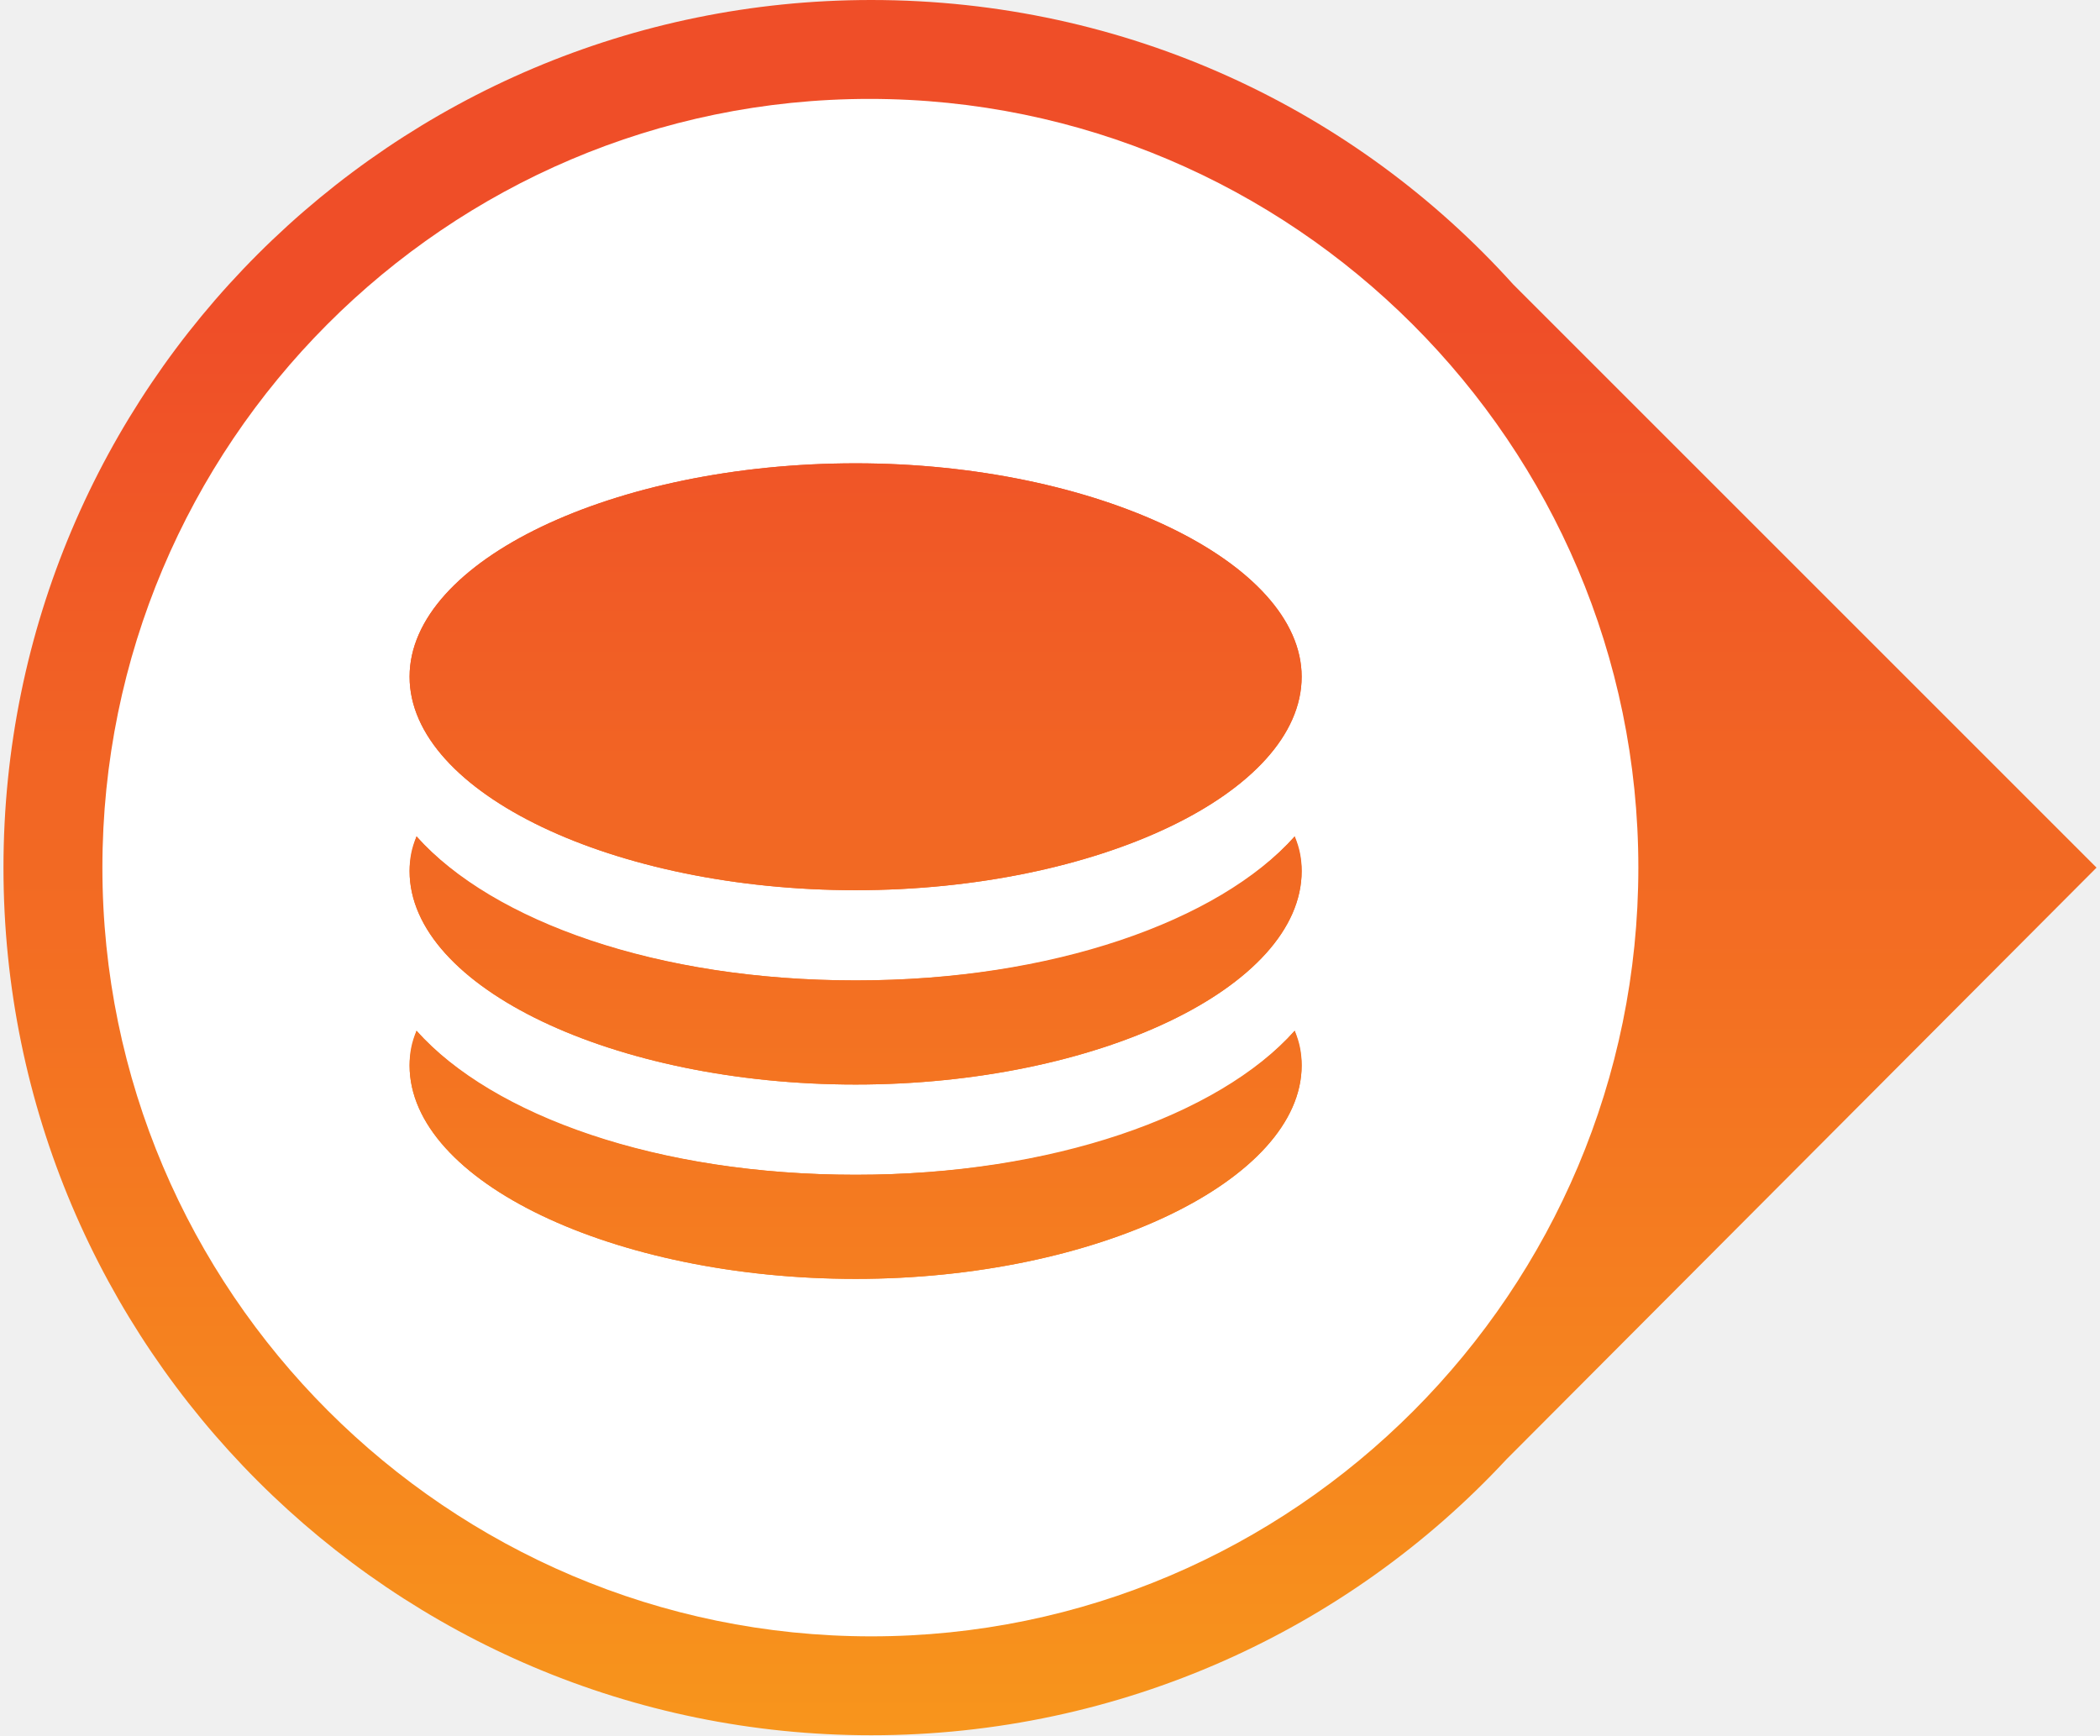
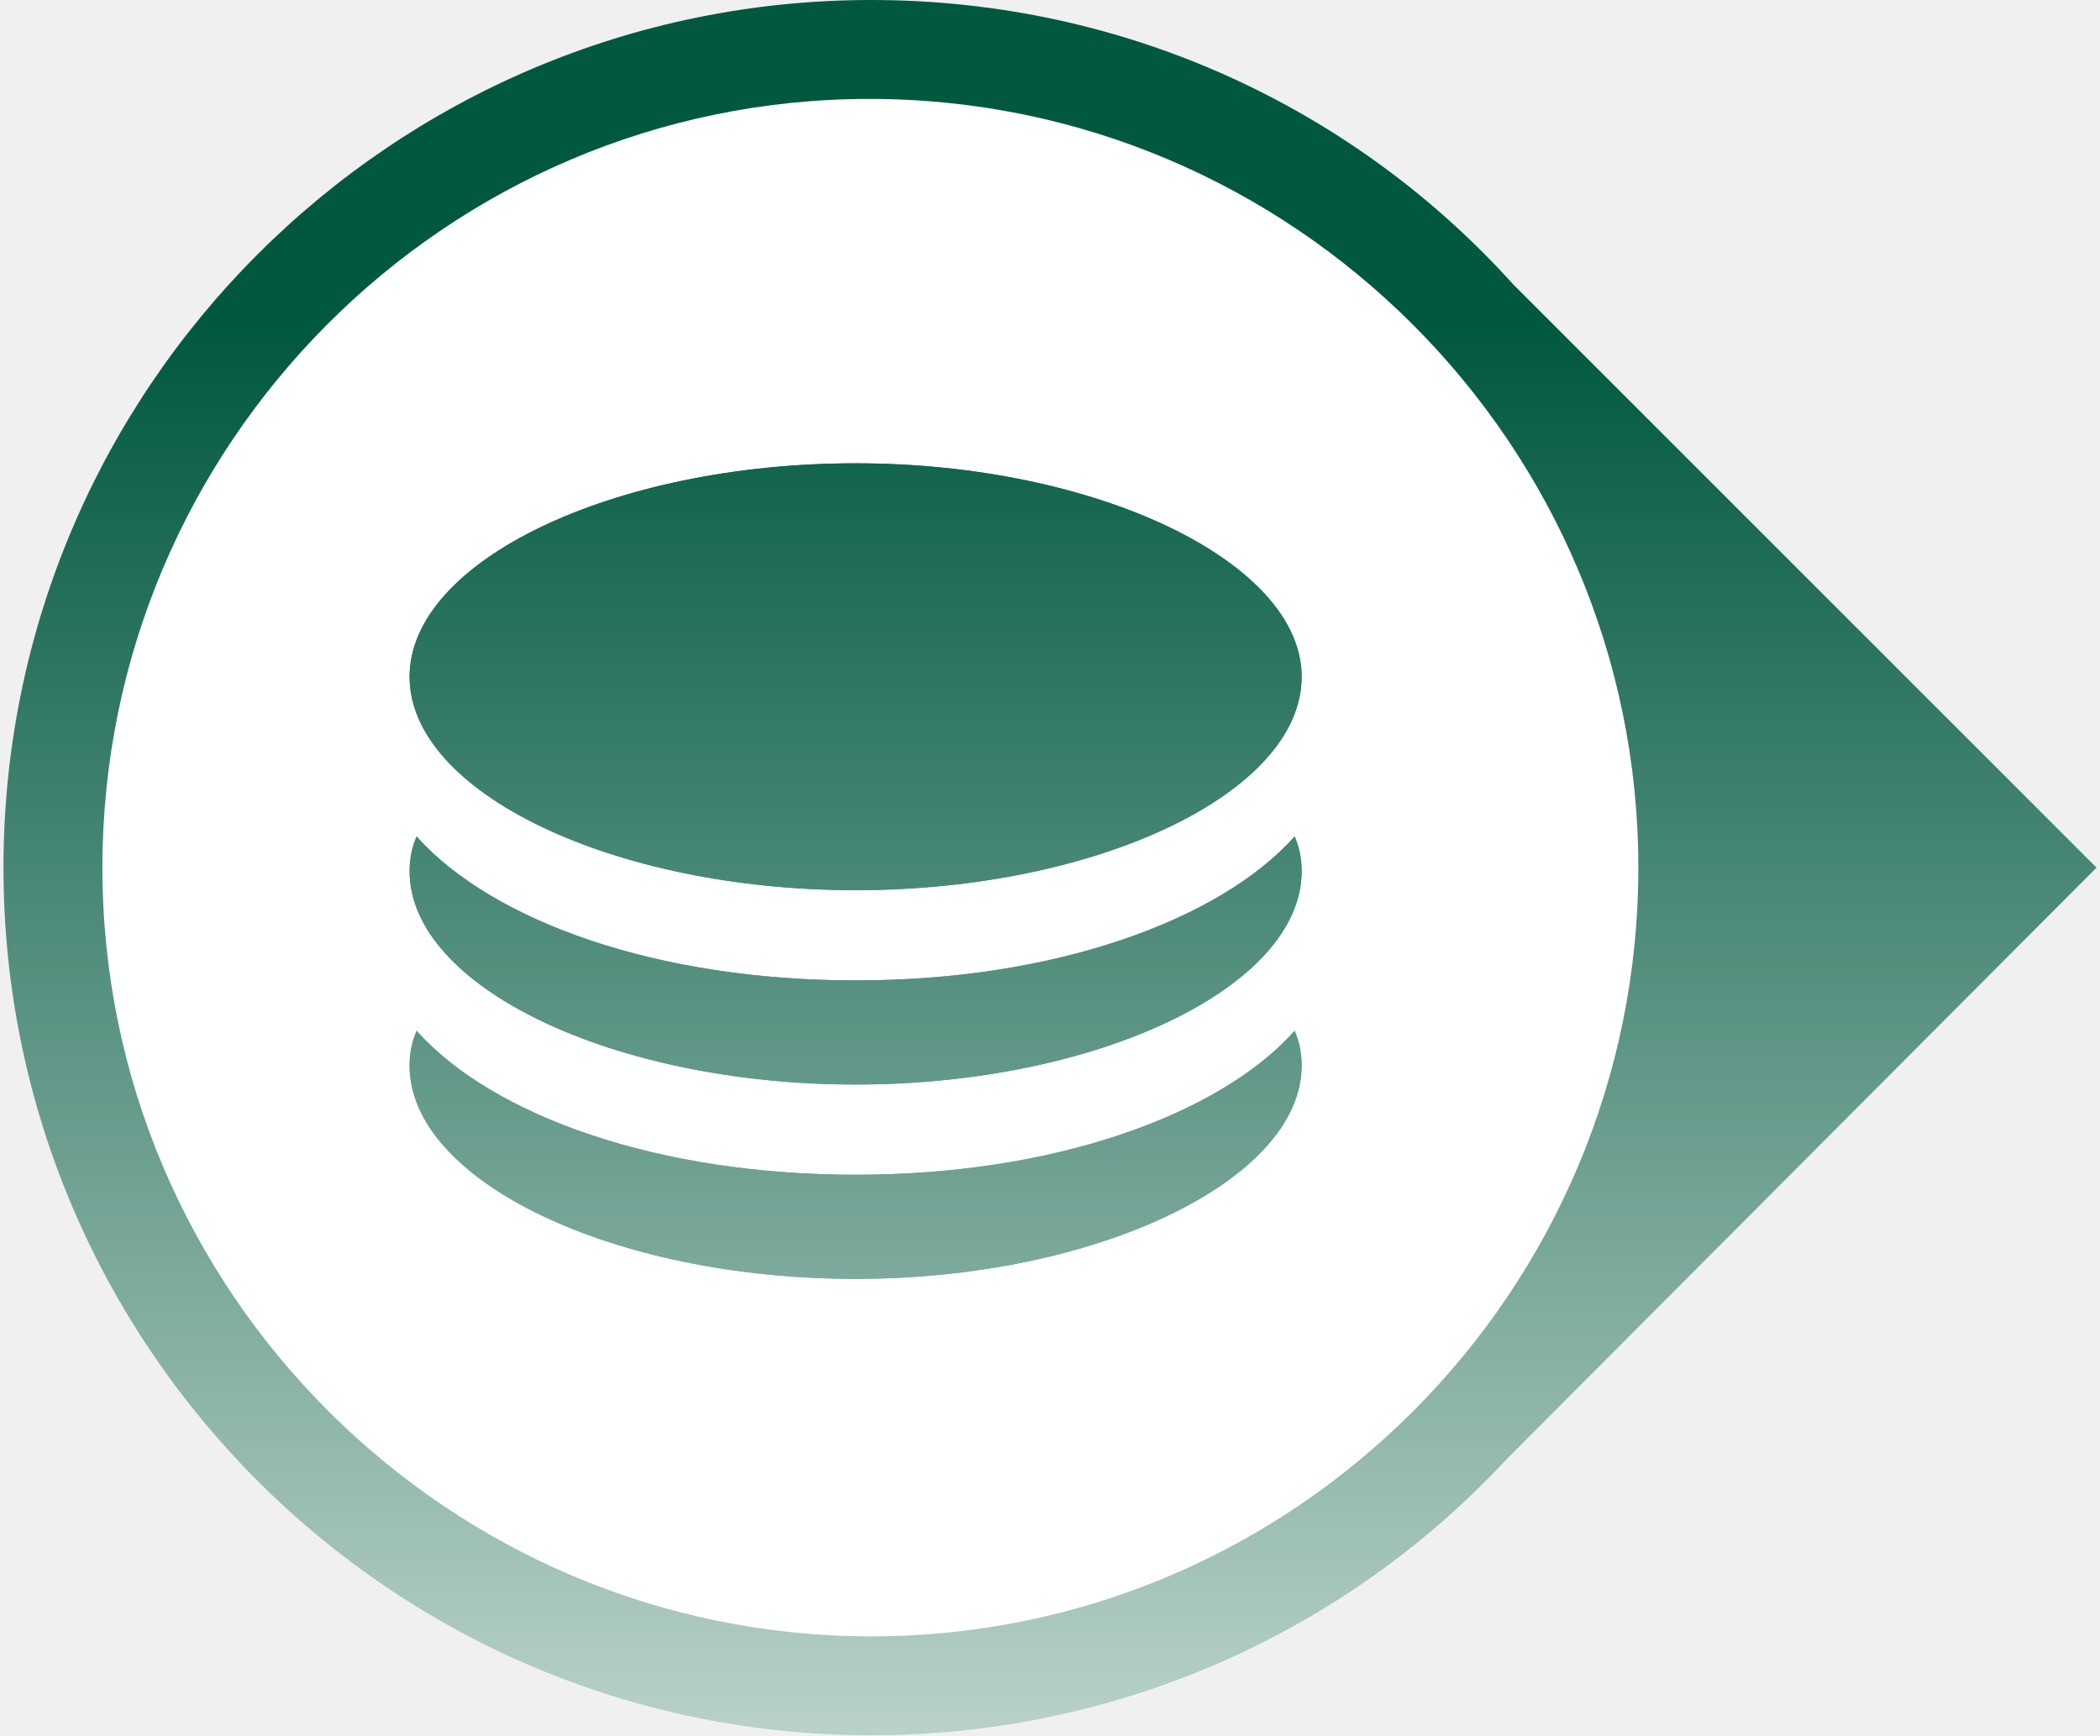
<svg xmlns="http://www.w3.org/2000/svg" version="1.1" id="Layer_1" x="0px" y="0px" width="121px" height="100px" viewBox="0 0 121 100" style="enable-background:new 0 0 121 100;" xml:space="preserve">
  <style type="text/css">
	.st0{fill:url(#SVGID_1_);}
	.st1{fill:#FFFFFF;}
	.st2{fill:url(#SVGID_2_);}
	.st3{fill:url(#SVGID_3_);}
	.st4{fill:url(#SVGID_4_);}
</style>
  <g>
    <g>
      <linearGradient id="SVGID_1_" gradientUnits="userSpaceOnUse" x1="60.5" y1="130.775" x2="60.5" y2="18.667">
-         <stop offset="0" style="stop-color:#FBB017" />
-         <stop offset="1" style="stop-color:#EF4E28" />
+         <stop offset="0" style="stop-color:#FFFFFF" />
+         <stop offset="1" style="stop-color:#00583f" />
      </linearGradient>
      <path class="st0" d="M120.8,50L87.2,16.4C78.1,6.3,64.9,0,50.2,0c-27.6,0-50,22.4-50,50s22.4,50,50,50c14.4,0,27.5-6.1,36.6-15.9    c0.1-0.1,0.1-0.1,0.2-0.2L120.8,50z" />
    </g>
    <path class="st1" d="M94.4,50c0-24.4-19.9-44.3-44.3-44.3S5.9,25.6,5.9,50s19.9,44.3,44.3,44.3S94.4,74.4,94.4,50z M49.3,73.7   c-13.9,0-25.7-5.6-25.7-12.3c0-0.7,0.1-1.3,0.4-2c4.4,5,14,8.3,25.3,8.3s20.9-3.4,25.3-8.3c0.2,0.6,0.4,1.3,0.4,2   C75,68,63.2,73.7,49.3,73.7z M49.3,62.5c-13.9,0-25.7-5.6-25.7-12.3c0-0.7,0.1-1.3,0.4-2c4.4,5,14,8.3,25.3,8.3s20.9-3.4,25.3-8.3   c0.2,0.6,0.4,1.3,0.4,2C75,56.9,63.2,62.5,49.3,62.5z M49.3,51.3c-13.9,0-25.7-5.6-25.7-12.3c0-6.7,11.8-12.3,25.7-12.3   S75,32.4,75,39C75,45.7,63.2,51.3,49.3,51.3z" />
    <linearGradient id="SVGID_2_" gradientUnits="userSpaceOnUse" x1="49.298" y1="130.777" x2="49.298" y2="18.669">
-       <stop offset="0" style="stop-color:#FBB017" />
-       <stop offset="1" style="stop-color:#EF4E28" />
+       <stop offset="0" style="stop-color:#FFFFFF" />
+       <stop offset="1" style="stop-color:#00583f" />
    </linearGradient>
    <path class="st2" d="M49.3,67.7c-11.4,0-20.9-3.4-25.3-8.3c-0.2,0.6-0.4,1.3-0.4,2c0,6.7,11.8,12.3,25.7,12.3S75,68,75,61.4   c0-0.7-0.1-1.3-0.4-2C70.2,64.4,60.7,67.7,49.3,67.7z" />
    <linearGradient id="SVGID_3_" gradientUnits="userSpaceOnUse" x1="49.298" y1="130.775" x2="49.298" y2="18.667">
-       <stop offset="0" style="stop-color:#FBB017" />
-       <stop offset="1" style="stop-color:#EF4E28" />
+       <stop offset="0" style="stop-color:#FFFFFF" />
+       <stop offset="1" style="stop-color:#00583f" />
    </linearGradient>
    <path class="st3" d="M49.3,56.5c-11.4,0-20.9-3.4-25.3-8.3c-0.2,0.6-0.4,1.3-0.4,2c0,6.7,11.8,12.3,25.7,12.3S75,56.9,75,50.2   c0-0.7-0.1-1.3-0.4-2C70.2,53.2,60.7,56.5,49.3,56.5z" />
    <linearGradient id="SVGID_4_" gradientUnits="userSpaceOnUse" x1="49.298" y1="130.775" x2="49.298" y2="18.667">
-       <stop offset="0" style="stop-color:#FBB017" />
-       <stop offset="1" style="stop-color:#EF4E28" />
+       <stop offset="0" style="stop-color:#FFFFFF" />
+       <stop offset="1" style="stop-color:#00583f" />
    </linearGradient>
    <path class="st4" d="M49.3,26.7c-13.9,0-25.7,5.6-25.7,12.3c0,6.7,11.8,12.3,25.7,12.3S75,45.7,75,39C75,32.4,63.2,26.7,49.3,26.7z   " />
  </g>
</svg>
